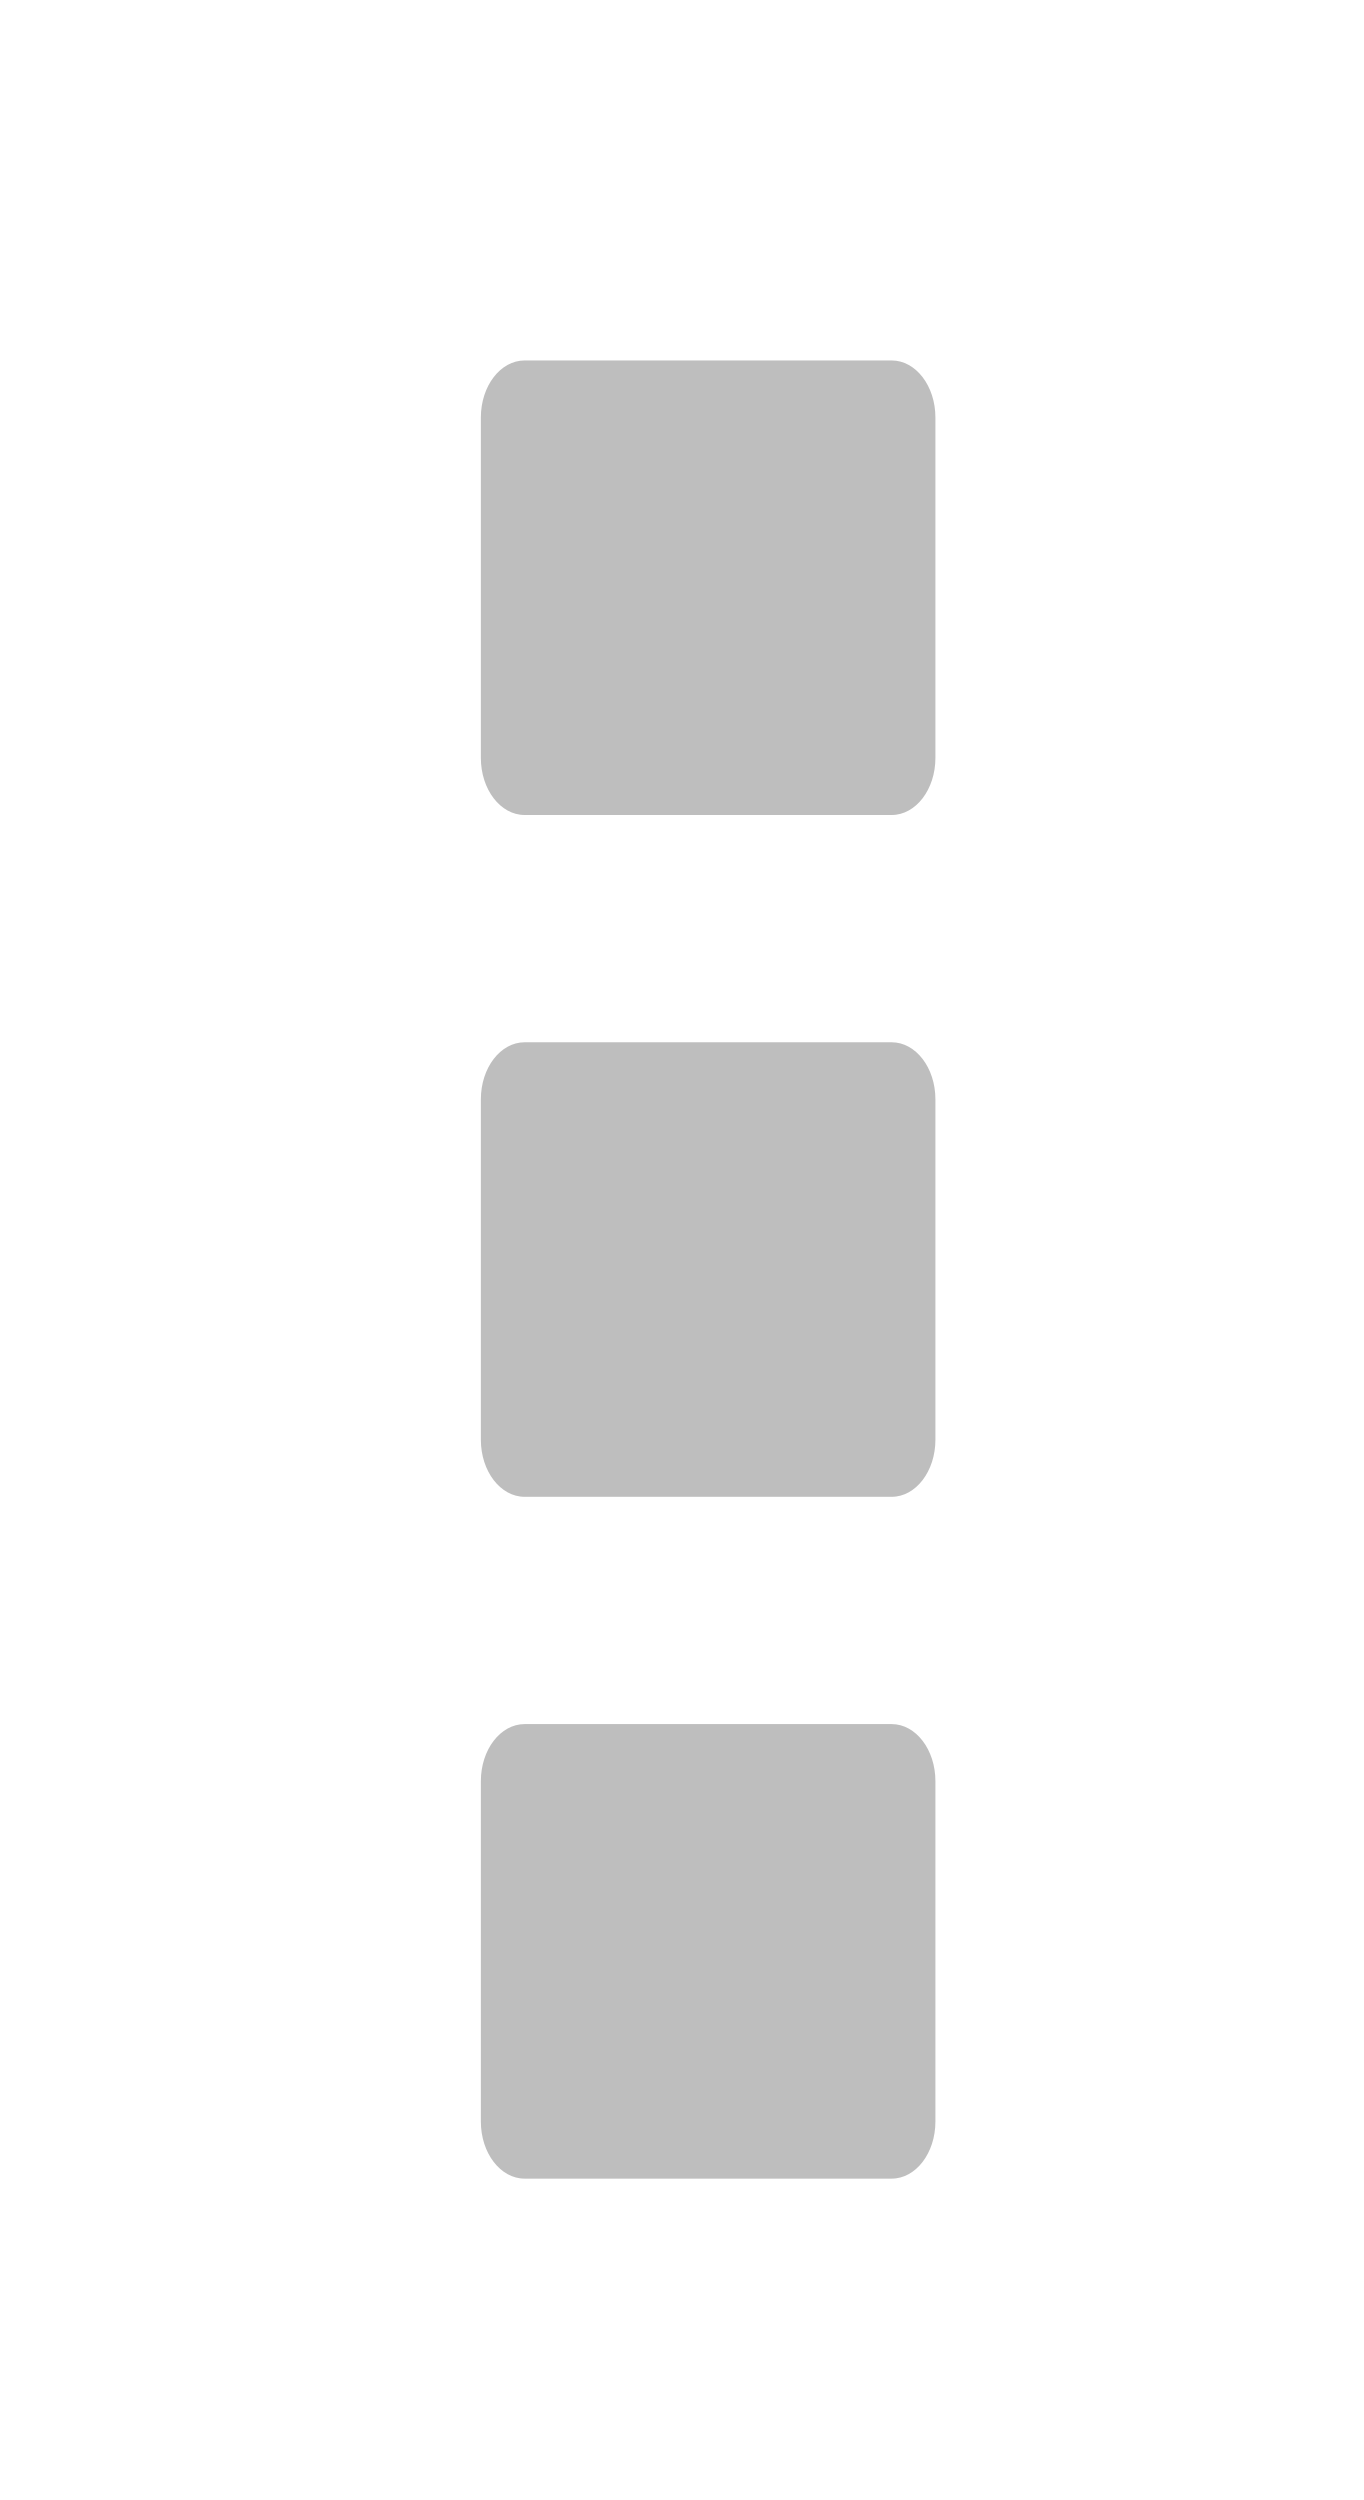
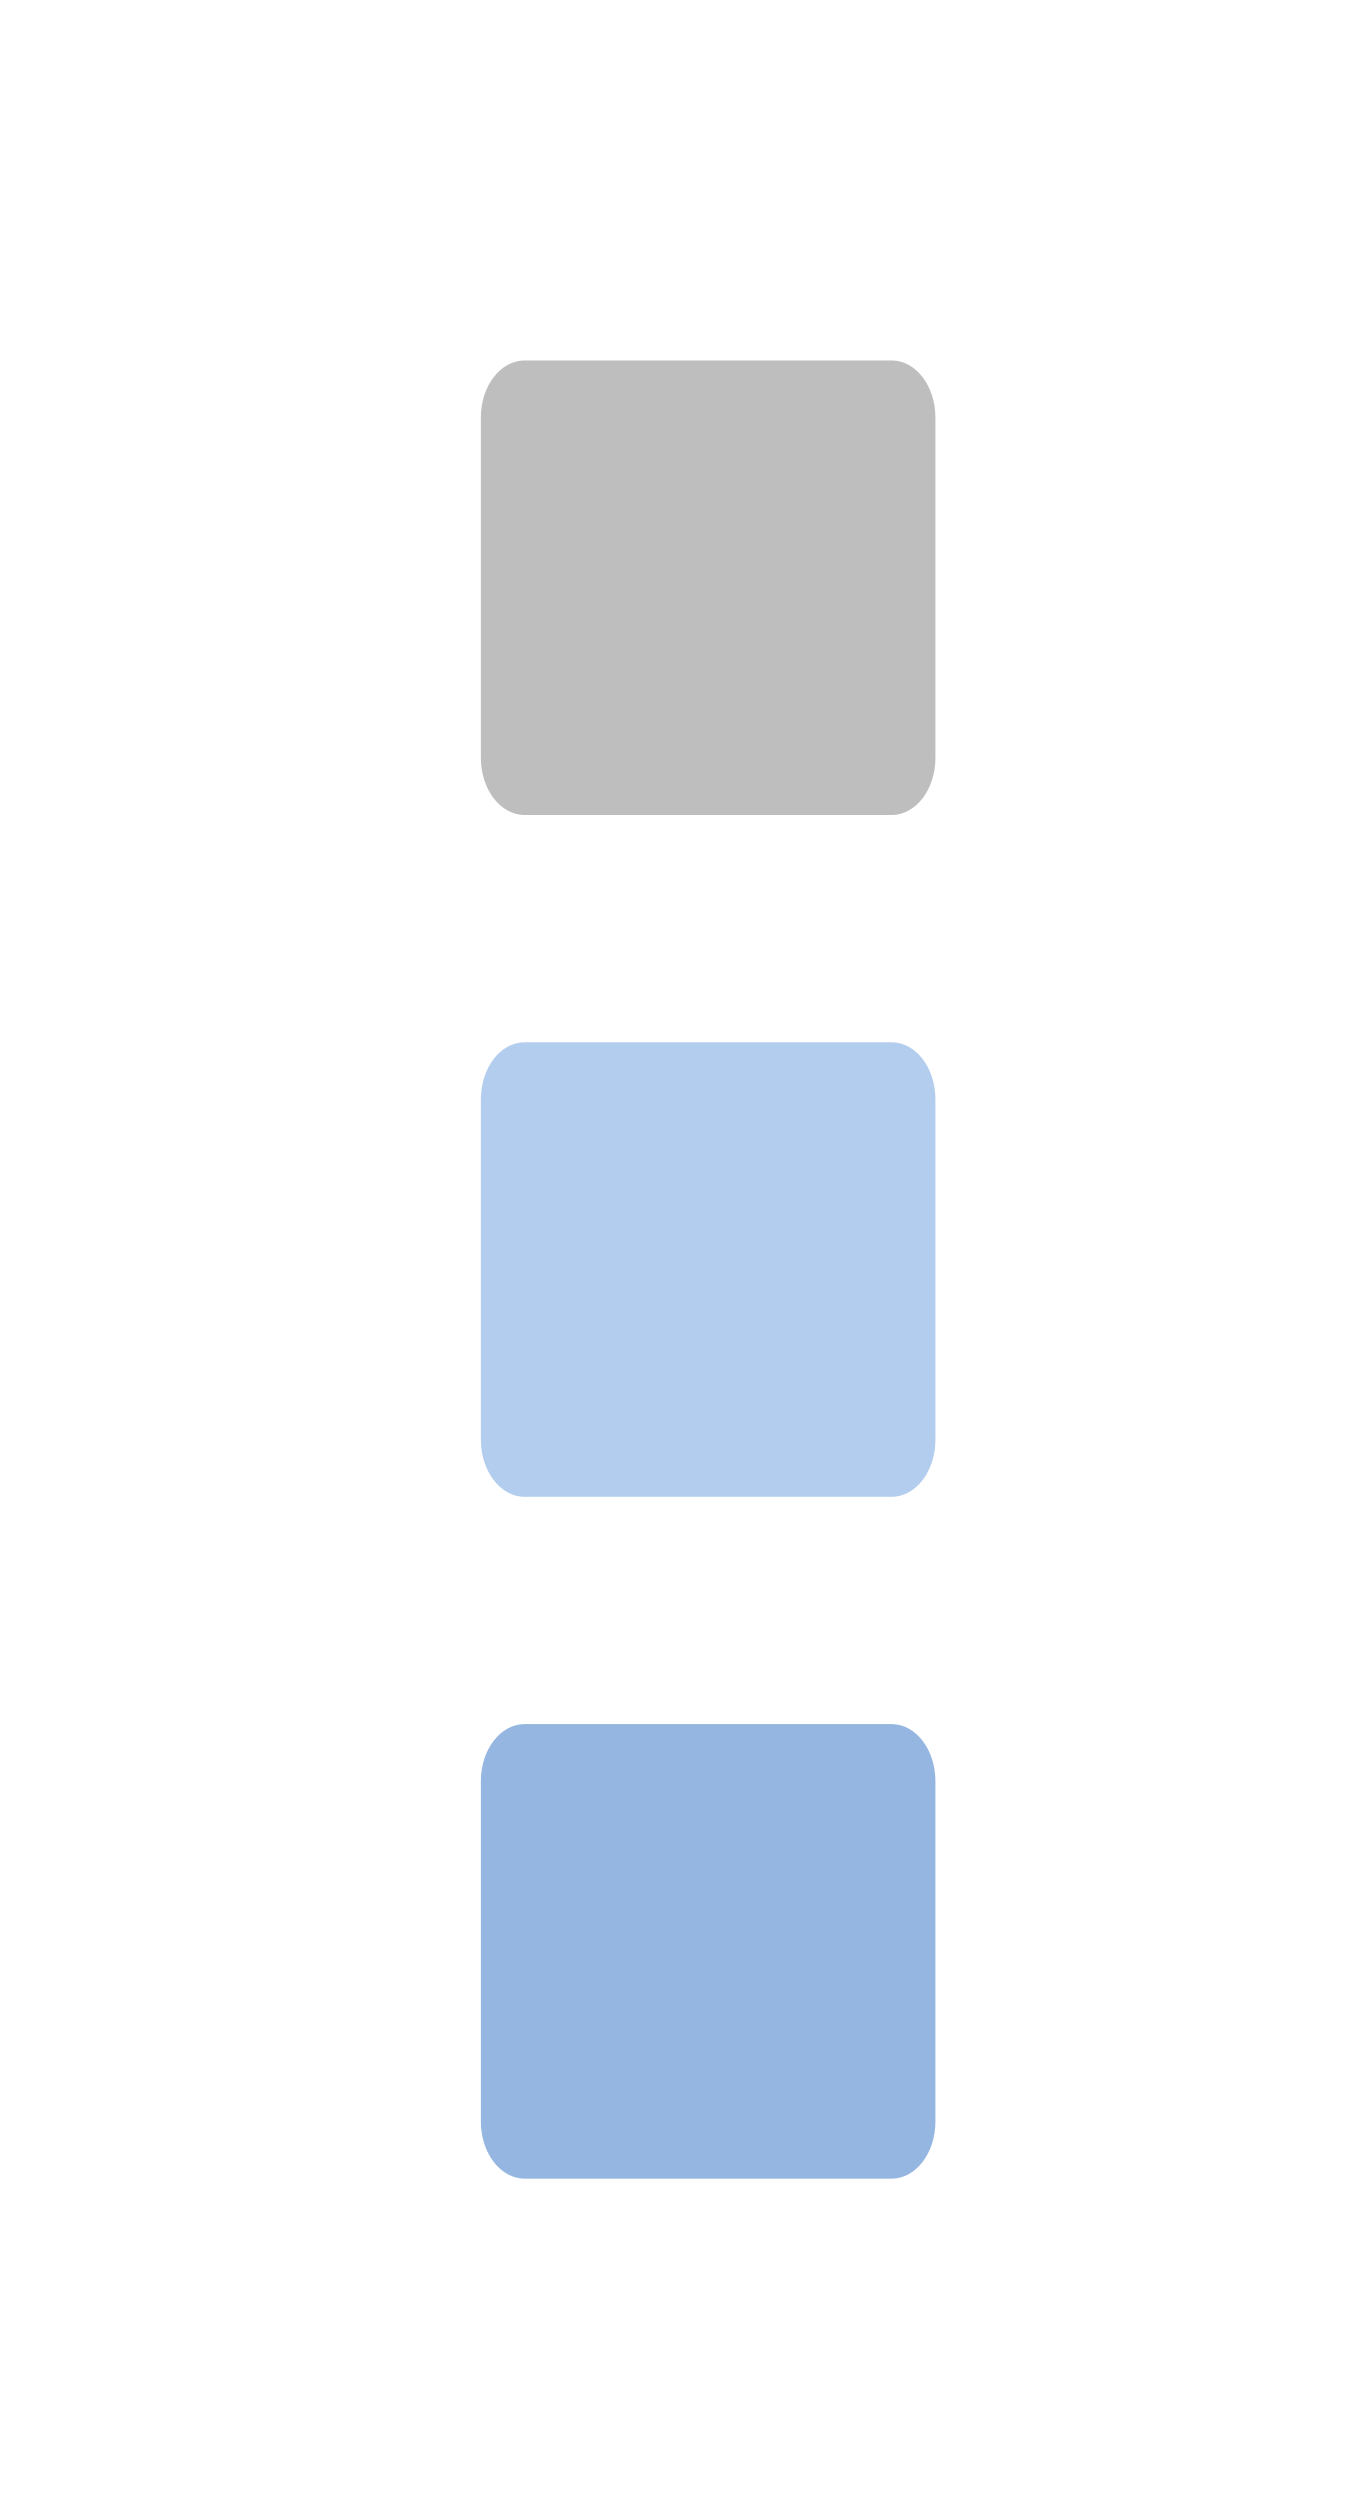
<svg xmlns="http://www.w3.org/2000/svg" height="22" id="svg7384" version="1.1" width="12">
  <defs id="defs7386" />
  <g id="layer9" style="display:inline" transform="translate(-121.0004,-861)" />
  <g id="layer10" transform="translate(-121.0004,-861)" />
  <g id="layer11" transform="translate(-121.0004,-861)" />
  <g id="layer13" transform="translate(-121.0004,-861)" />
  <g id="layer14" transform="translate(-121.0004,-861)" />
  <g id="layer15" style="display:inline" transform="translate(-121.0004,-861)" />
  <g id="g71291" style="display:inline" transform="translate(-121.0004,-861)" />
  <g id="g4953" style="display:inline" transform="translate(-121.0004,-861)" />
  <g id="layer12" style="display:inline" transform="translate(-121.0004,-861)">
    <rect height="4" id="rect20592" rx="0.385" ry="0.502" style="color:#000000;display:inline;overflow:visible;visibility:visible;fill:#bebebe;fill-opacity:1;fill-rule:nonzero;stroke:none;stroke-width:1;marker:none;enable-background:new" width="4" x="125.232" y="864.172" />
-     <rect height="4" id="rect16730" rx="0.385" ry="0.502" style="color:#000000;display:inline;overflow:visible;visibility:visible;fill:#bebebe;fill-opacity:1;fill-rule:nonzero;stroke:none;stroke-width:1;marker:none;enable-background:new" width="4" x="125.232" y="870.172" />
-     <rect height="4" id="rect16732" rx="0.385" ry="0.502" style="color:#000000;display:inline;overflow:visible;visibility:visible;fill:#bebebe;fill-opacity:1;fill-rule:nonzero;stroke:none;stroke-width:1;marker:none;enable-background:new" width="4" x="125.232" y="876.172" />
+     <rect height="4" id="rect16730" rx="0.385" ry="0.502" style="color:#000000;display:inline;overflow:visible;visibility:visible;fill:#b3cdee;fill-opacity:1;fill-rule:nonzero;stroke:none;stroke-width:1;marker:none;enable-background:new" width="4" x="125.232" y="870.172" />
+     <rect height="4" id="rect16732" rx="0.385" ry="0.502" style="color:#000000;display:inline;overflow:visible;visibility:visible;fill:#94b6e1;fill-opacity:1;fill-rule:nonzero;stroke:none;stroke-width:1;marker:none;enable-background:new" width="4" x="125.232" y="876.172" />
  </g>
</svg>
